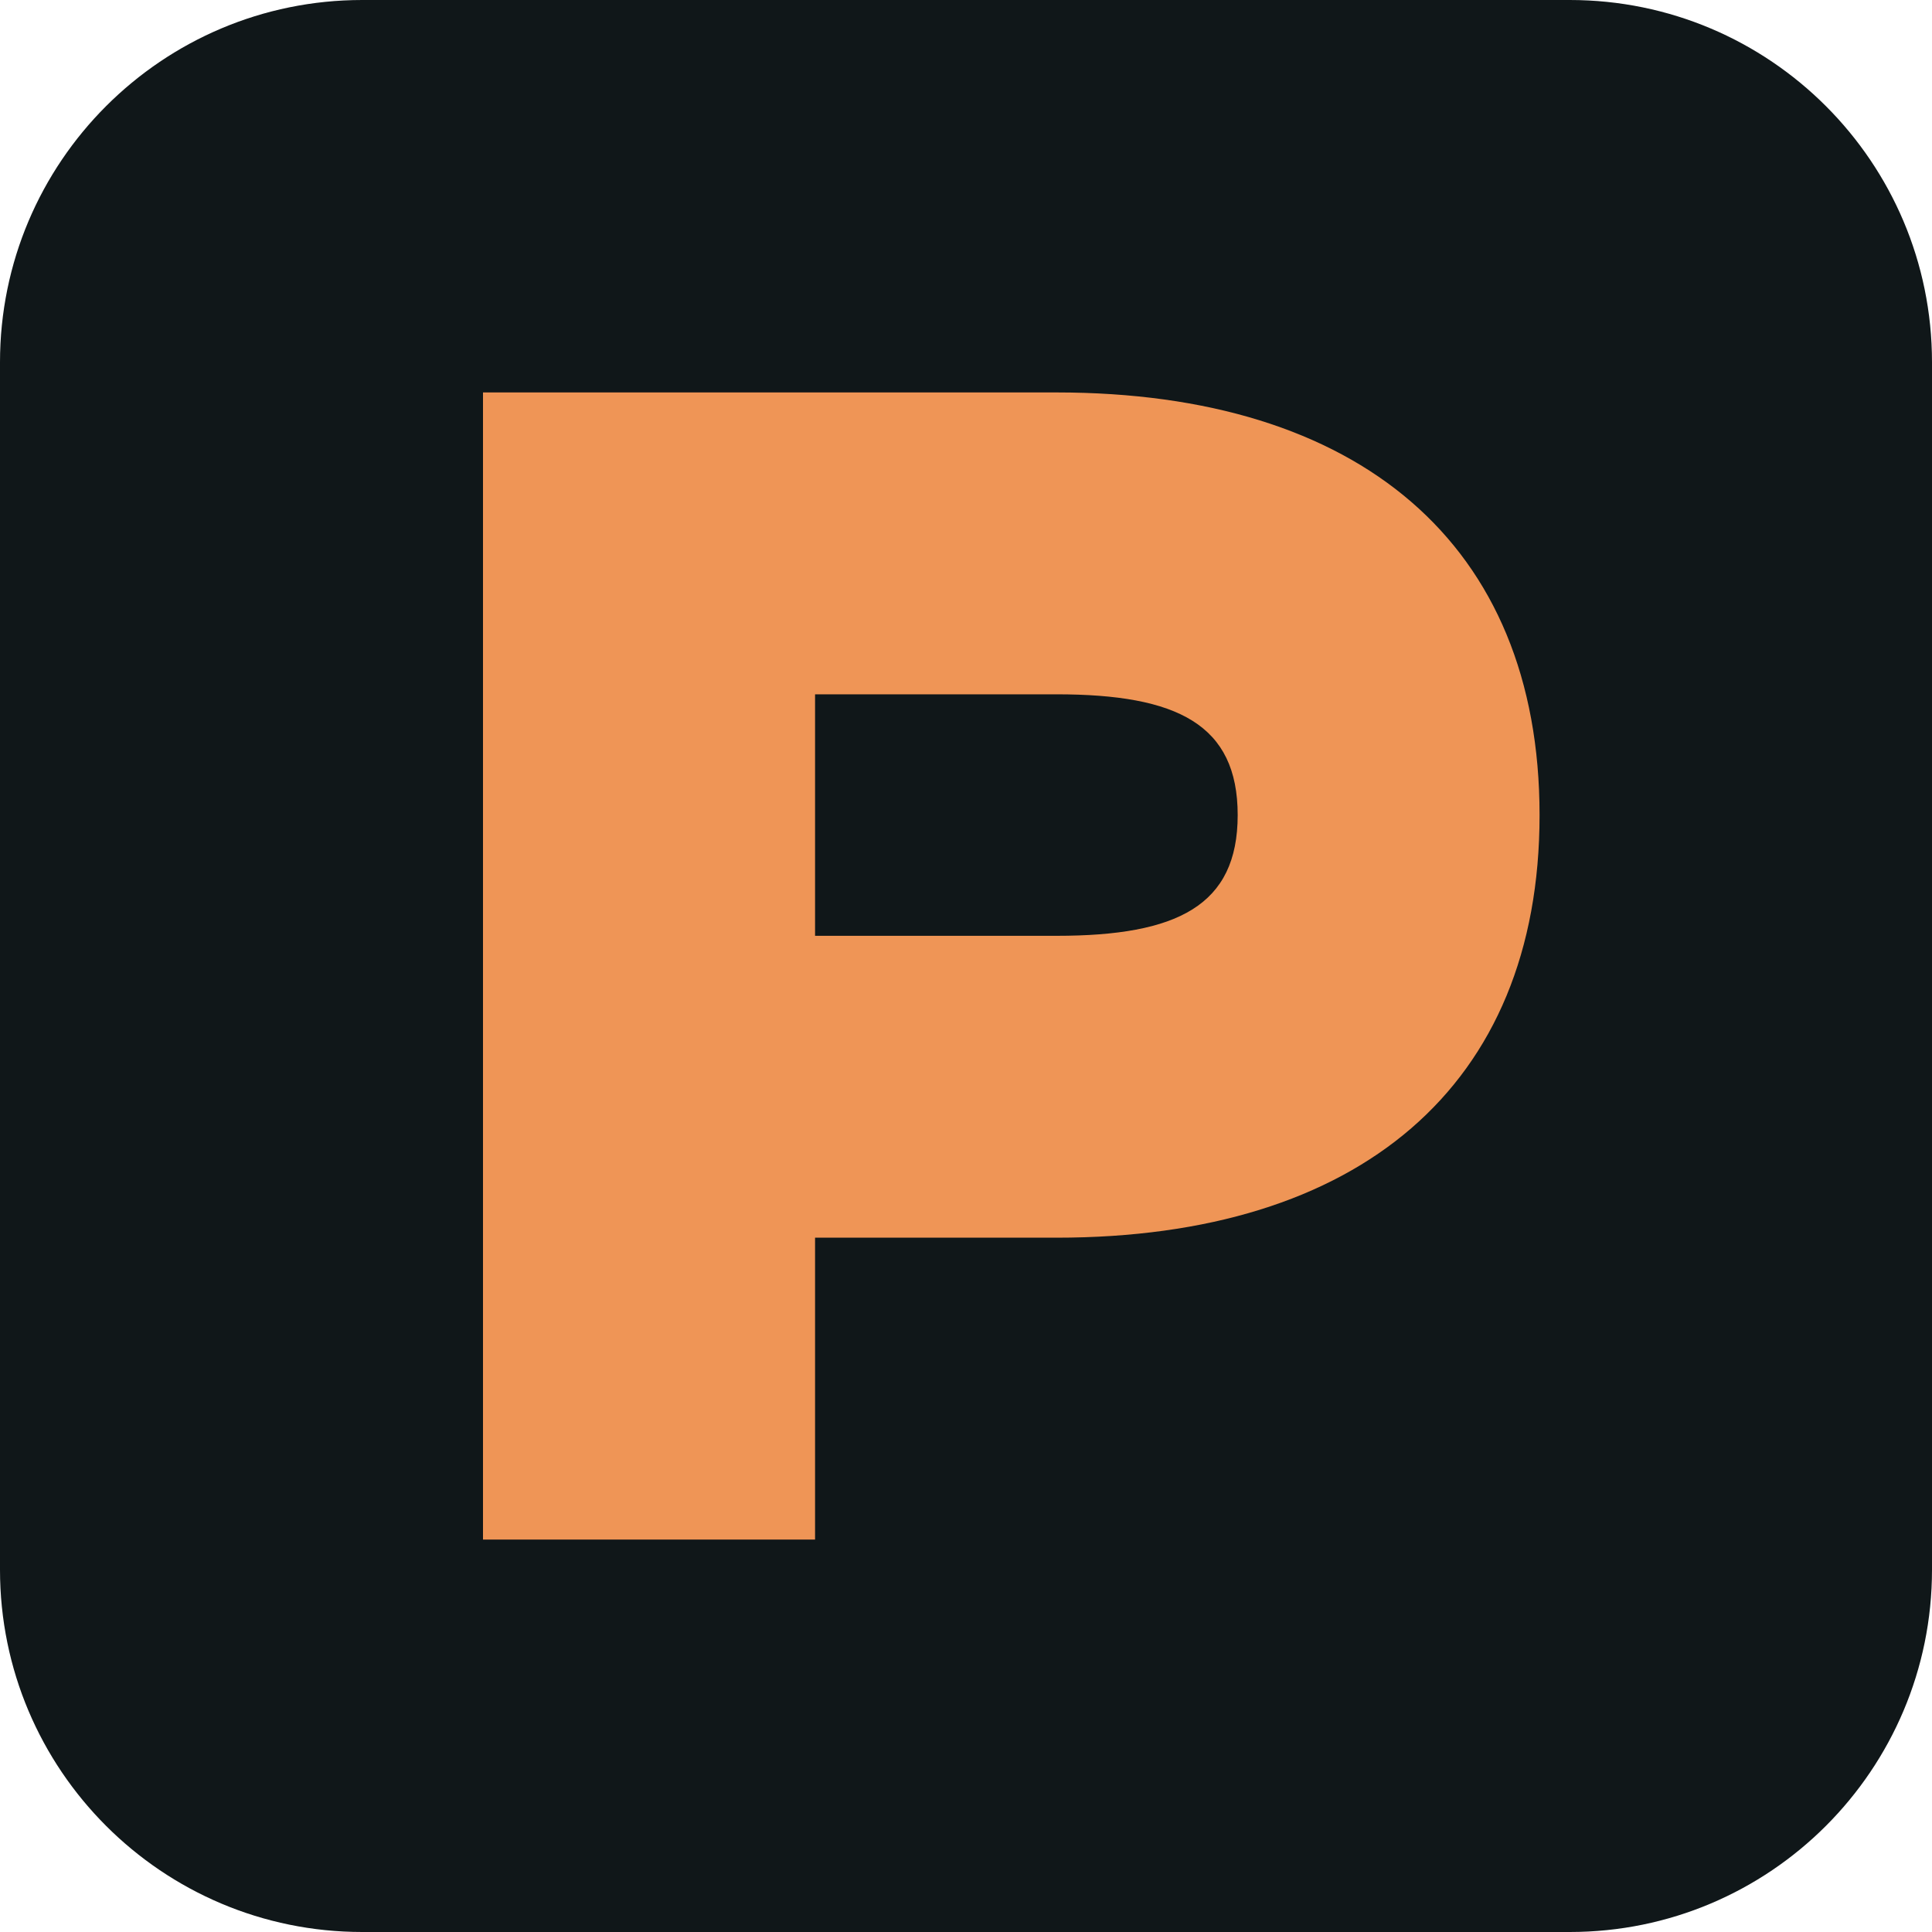
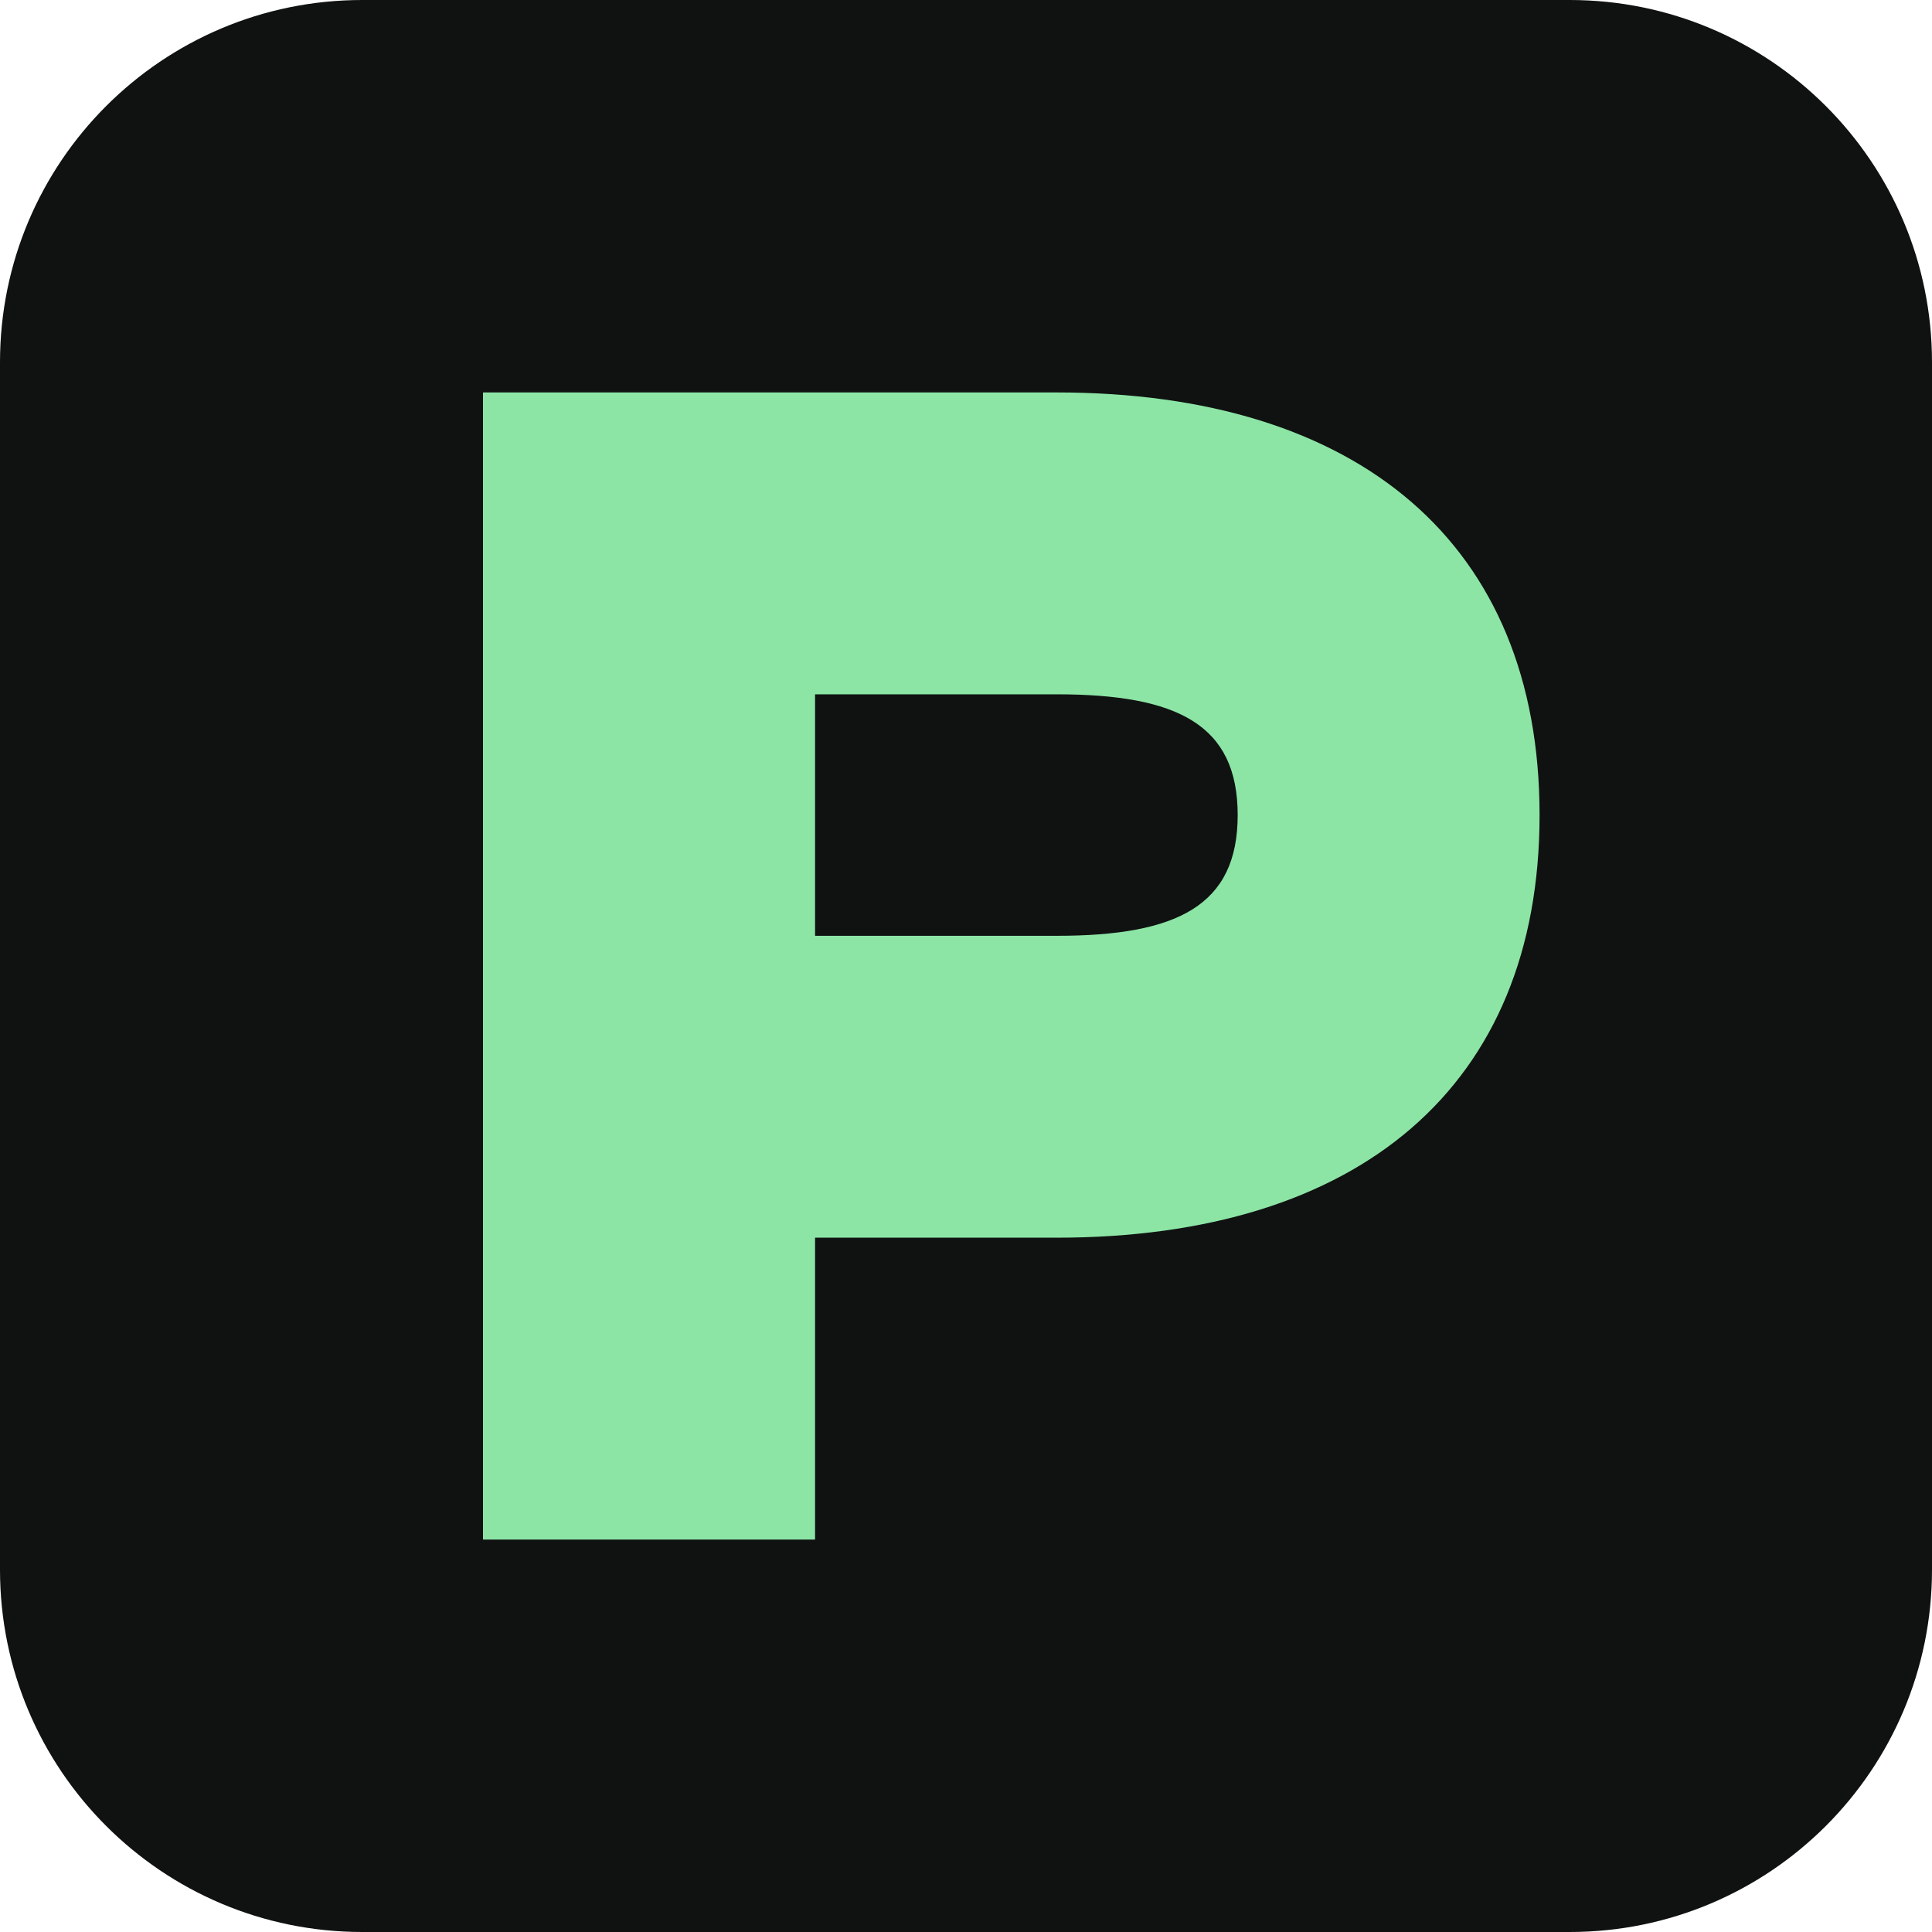
<svg xmlns="http://www.w3.org/2000/svg" viewBox="0 0 64 64">
-   <rect width="64" height="64" rx="12" fill="#101719" />
-   <path d="M16 51V13h19c10 0 16 5 16 14S45 41 35 41H27v10H16Zm11-20h8c4 0 6-1 6-4s-2-4-6-4h-8v8Z" fill="#ef9556" />
+   <rect width="64" height="64" rx="12" fill="#101211" />
+   <path d="M16 51V13h19c10 0 16 5 16 14S45 41 35 41H27v10H16Zm11-20h8c4 0 6-1 6-4s-2-4-6-4h-8v8Z" fill="#8ce5a5" />
</svg>
